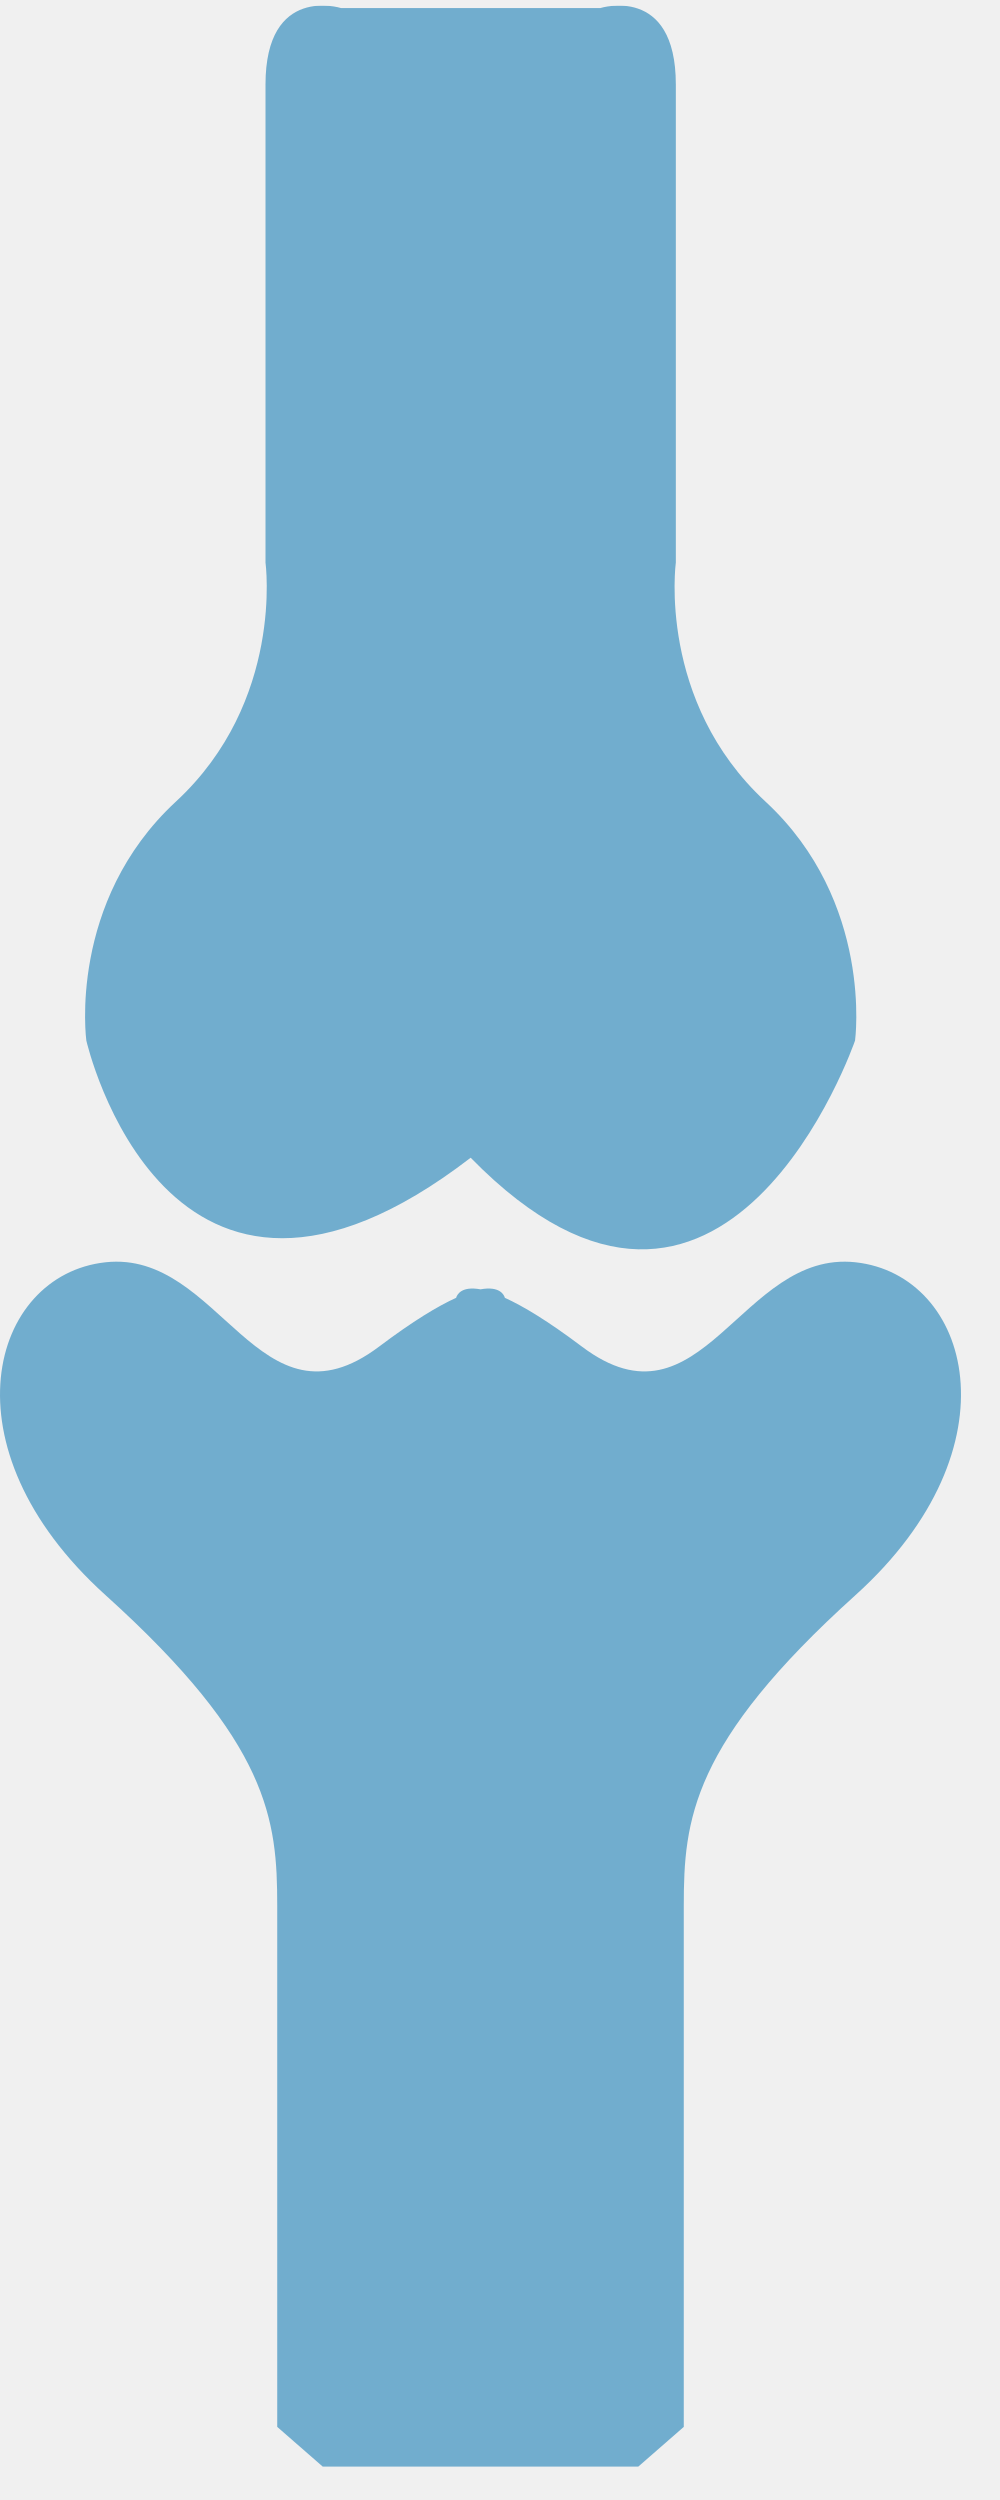
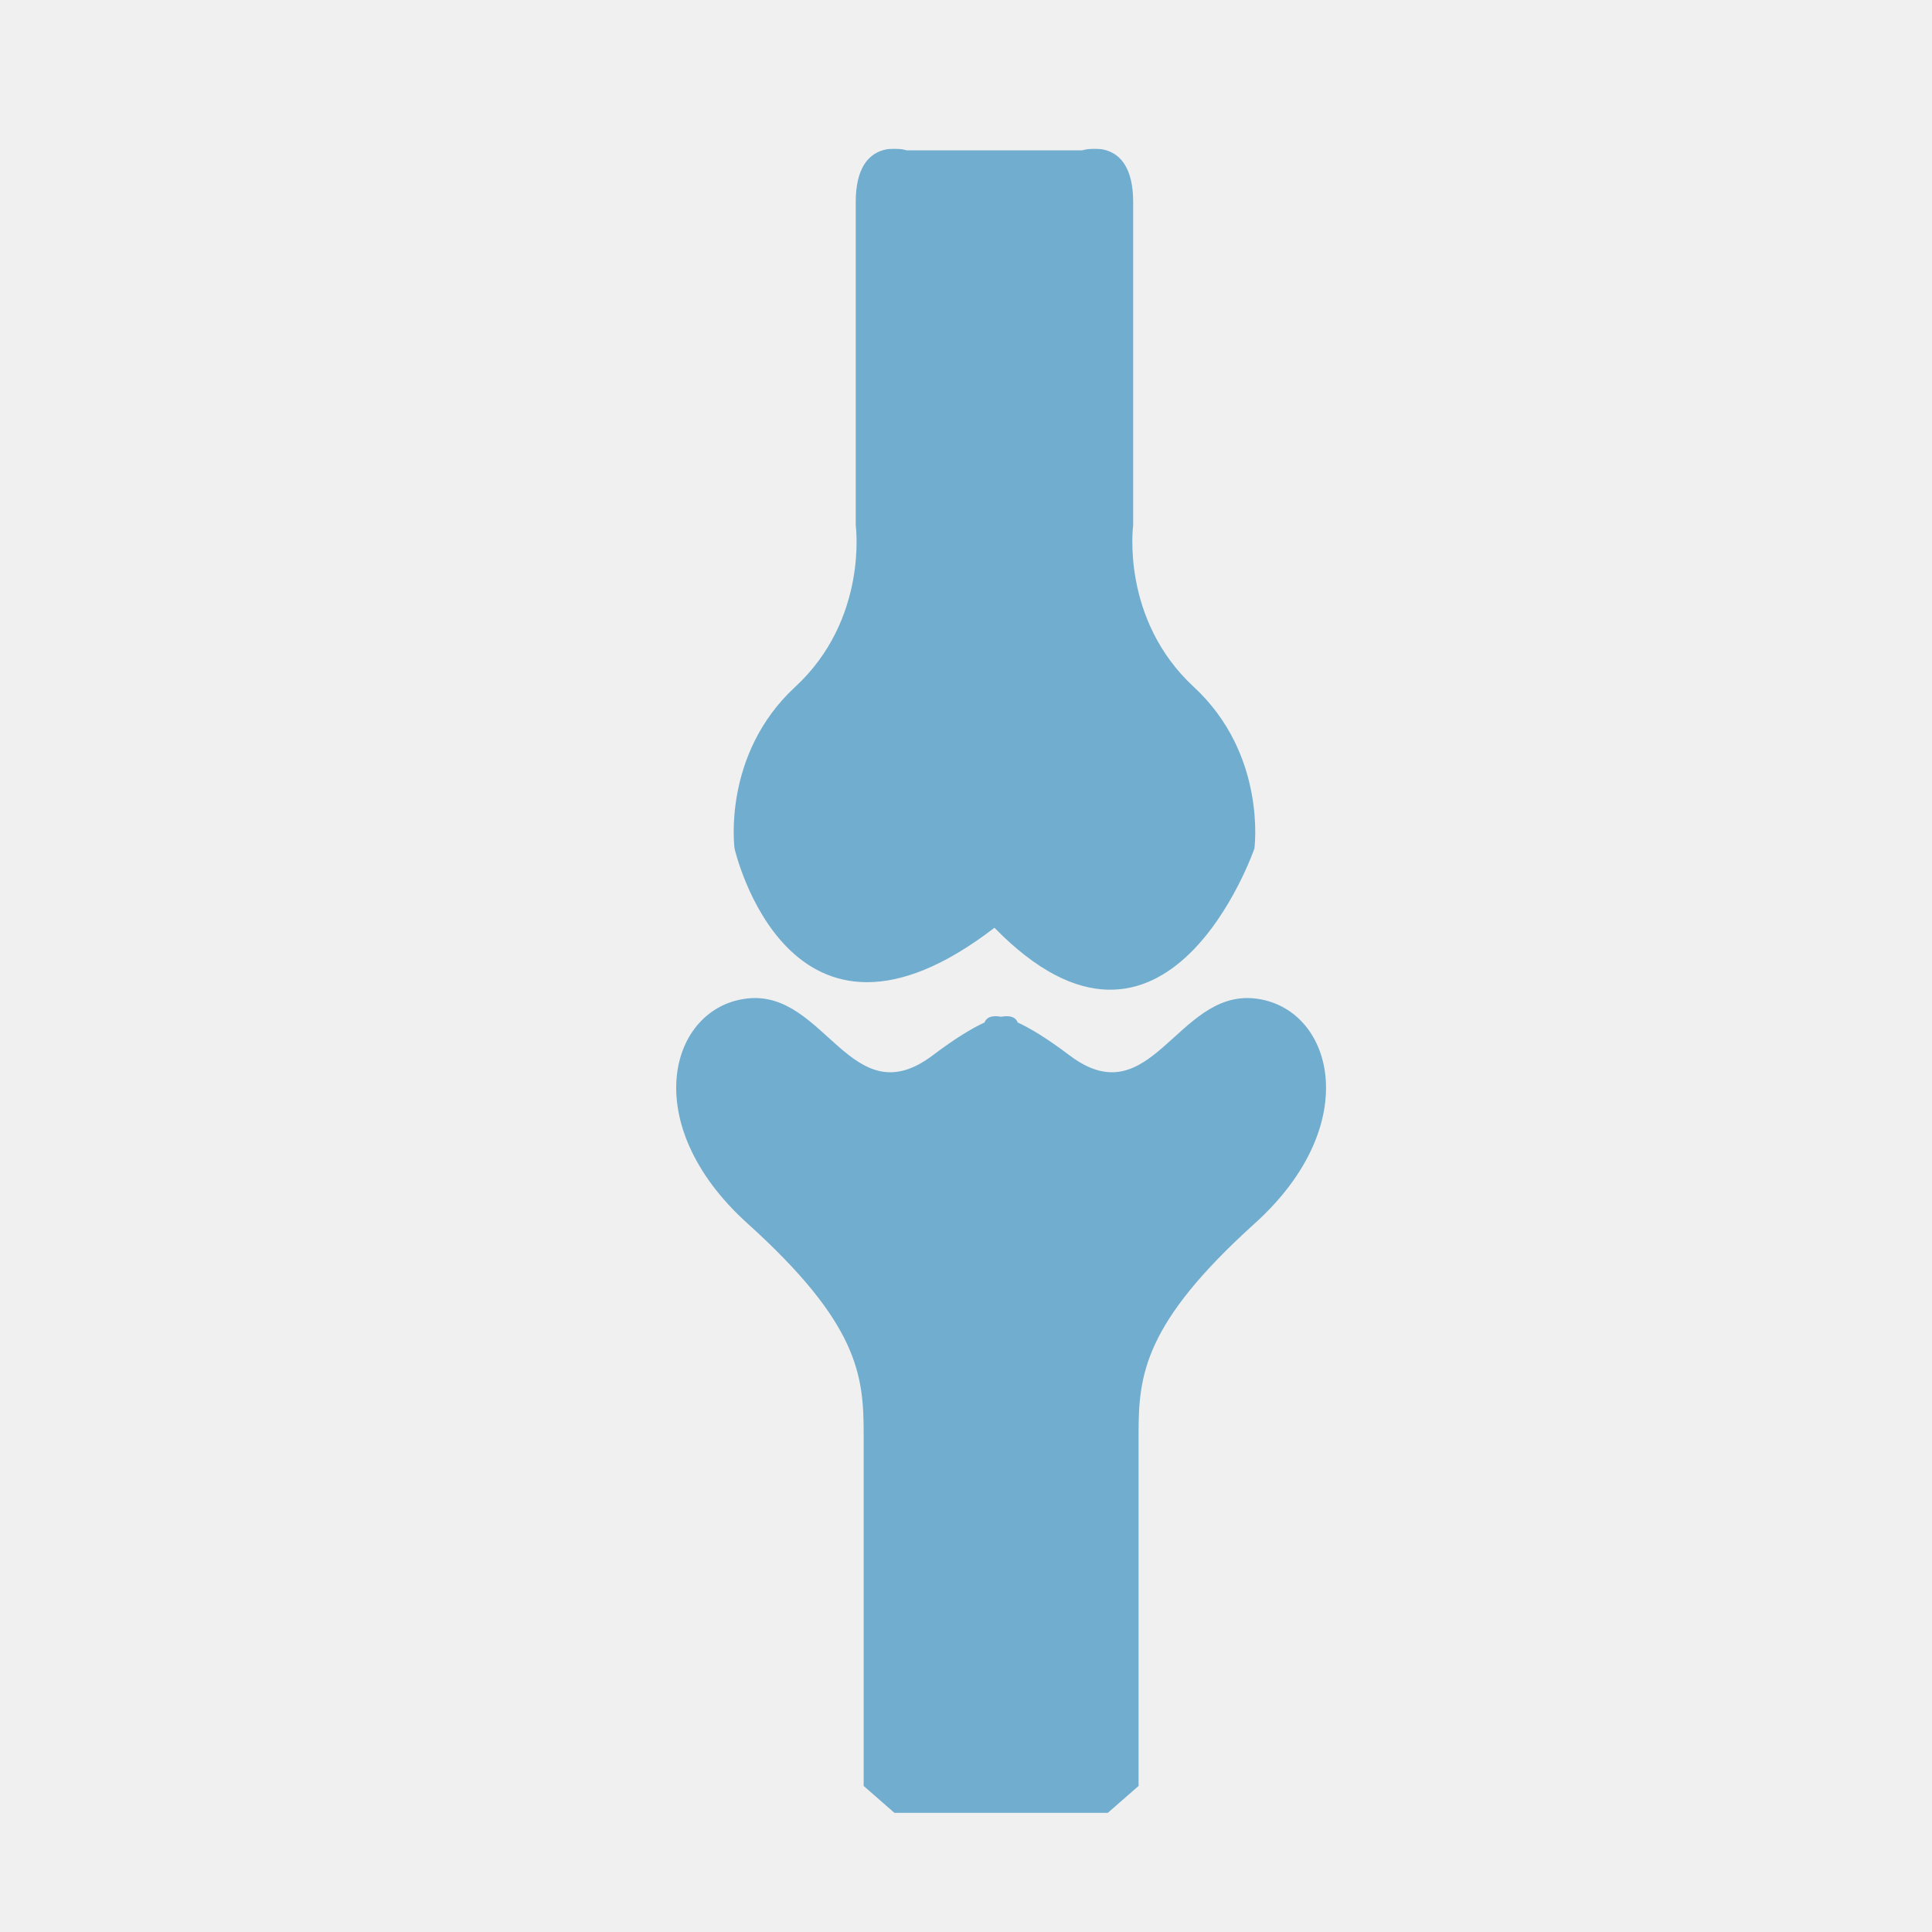
- <svg xmlns="http://www.w3.org/2000/svg" xmlns:xlink="http://www.w3.org/1999/xlink" width="18px" height="45px" viewBox="0 0 18 45" version="1.1">
+ <svg xmlns="http://www.w3.org/2000/svg" xmlns:xlink="http://www.w3.org/1999/xlink" width="40px" height="40px" viewBox="0 0 40 40" version="1.1">
  <defs>
-     <path id="path-1" d="M0,0.1 L17.298,0.1 L17.298,44.399 L0,44.399" />
+     <path id="path-1" d="M0,0.078 L13.454,0.078 L13.454,34.533 L0,34.533" />
  </defs>
  <g id="Page-1" stroke="none" stroke-width="1" fill="none" fill-rule="evenodd">
-     <g id="Desktop-HD-Copy-8" transform="translate(-929, -479)">
-       <g id="Page-1-Copy-14" transform="translate(929, 479)">
+     <g id="Apple-Watch-42mm">
+       <g id="Page-1-Copy-14" transform="translate(14, 3)">
        <g id="Group-3">
          <mask id="mask-2" fill="white">
            <use xlink:href="#path-1" />
          </mask>
          <g id="Clip-2" />
-           <path d="M13.778,14.428 C11.826,12.621 12.165,10.126 12.165,10.126 L12.165,1.522 C12.165,-0.285 10.807,0.145 10.807,0.145 L8.599,0.145 L8.345,0.145 L6.138,0.145 C6.138,0.145 4.779,-0.285 4.779,1.522 L4.779,10.126 C4.779,10.126 5.119,12.621 3.167,14.428 C1.214,16.235 1.554,18.73 1.554,18.73 C1.554,18.73 2.994,25.055 8.472,20.839 C13.054,25.528 15.391,18.73 15.391,18.73 C15.391,18.73 15.73,16.235 13.778,14.428" id="Fill-1" fill="#71ADCE" mask="url(#mask-2)" />
+           <path d="M10.716,11.222 C9.198,9.817 9.461,7.876 9.461,7.876 L9.461,1.183 C9.461,-0.222 8.405,0.113 8.405,0.113 L6.688,0.113 L6.49,0.113 L4.774,0.113 C4.774,0.113 3.717,-0.222 3.717,1.183 L3.717,7.876 C3.717,7.876 3.982,9.817 2.463,11.222 C0.944,12.627 1.208,14.568 1.208,14.568 C1.208,14.568 2.329,19.487 6.589,16.208 C10.153,19.855 11.971,14.568 11.971,14.568 C11.971,14.568 12.235,12.627 10.716,11.222" id="Fill-1" fill="#71ADCE" mask="url(#mask-2)" />
        </g>
-         <path d="M15.399,22.721 C13.33,22.495 12.64,25.872 10.472,24.237 C9.858,23.775 9.415,23.509 9.088,23.361 C9.073,23.309 8.998,23.144 8.649,23.208 C8.3,23.144 8.225,23.309 8.21,23.361 C7.883,23.509 7.44,23.775 6.826,24.237 C4.658,25.872 3.968,22.495 1.899,22.721 C-0.17,22.947 -1.057,26.044 1.899,28.712 C4.855,31.379 4.99,32.756 4.99,34.305 L4.99,43.684 L5.809,44.399 L8.206,44.399 L9.092,44.399 L11.489,44.399 L12.308,43.684 L12.308,34.305 C12.308,32.756 12.443,31.379 15.399,28.712 C18.355,26.044 17.468,22.947 15.399,22.721" id="Fill-4" fill="#71ADCE" />
+         <path d="M11.977,17.672 C10.367,17.496 9.831,20.123 8.145,18.851 C7.668,18.491 7.323,18.285 7.069,18.169 C7.057,18.129 6.999,18.001 6.727,18.051 C6.455,18.001 6.397,18.129 6.385,18.169 C6.131,18.285 5.786,18.491 5.309,18.851 C3.623,20.123 3.087,17.496 1.477,17.672 C-0.133,17.847 -0.822,20.257 1.477,22.331 C3.776,24.406 3.881,25.477 3.881,26.681 L3.881,33.976 L4.518,34.533 L6.382,34.533 L7.072,34.533 L8.936,34.533 L9.573,33.976 L9.573,26.681 C9.573,25.477 9.678,24.406 11.977,22.331 C14.276,20.257 13.587,17.847 11.977,17.672" id="Fill-4" fill="#71ADCE" />
      </g>
    </g>
  </g>
</svg>
